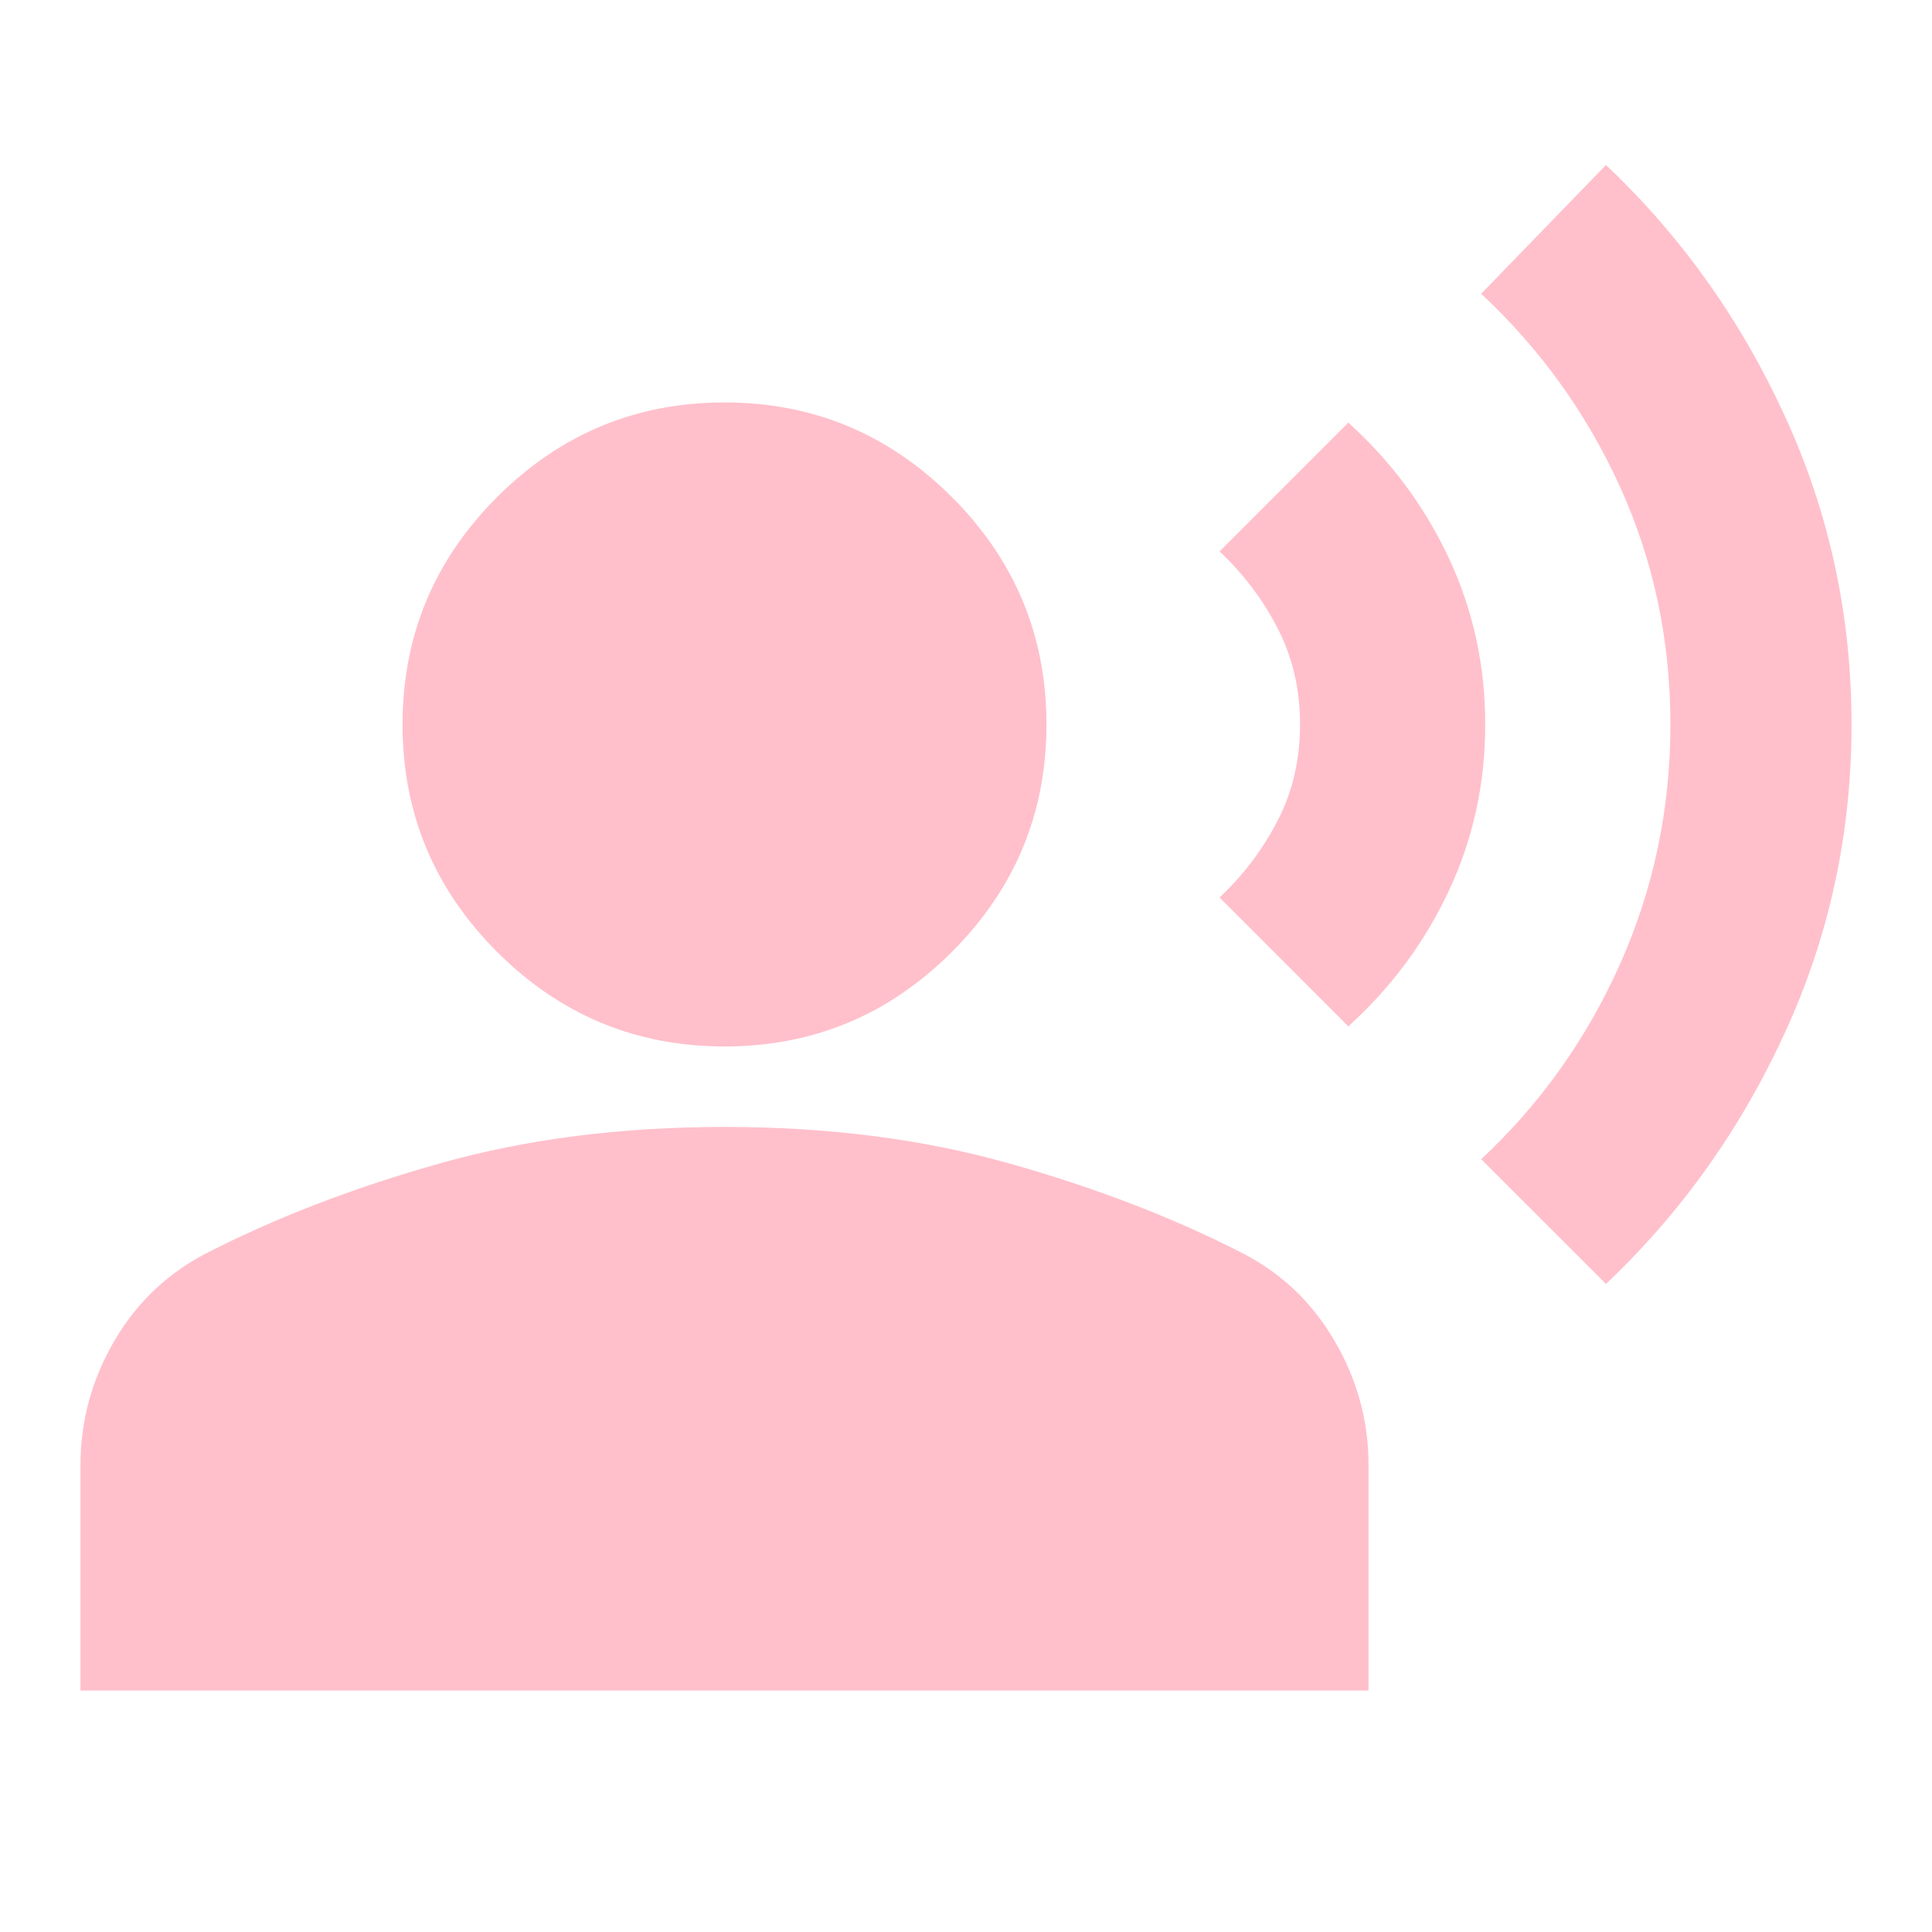
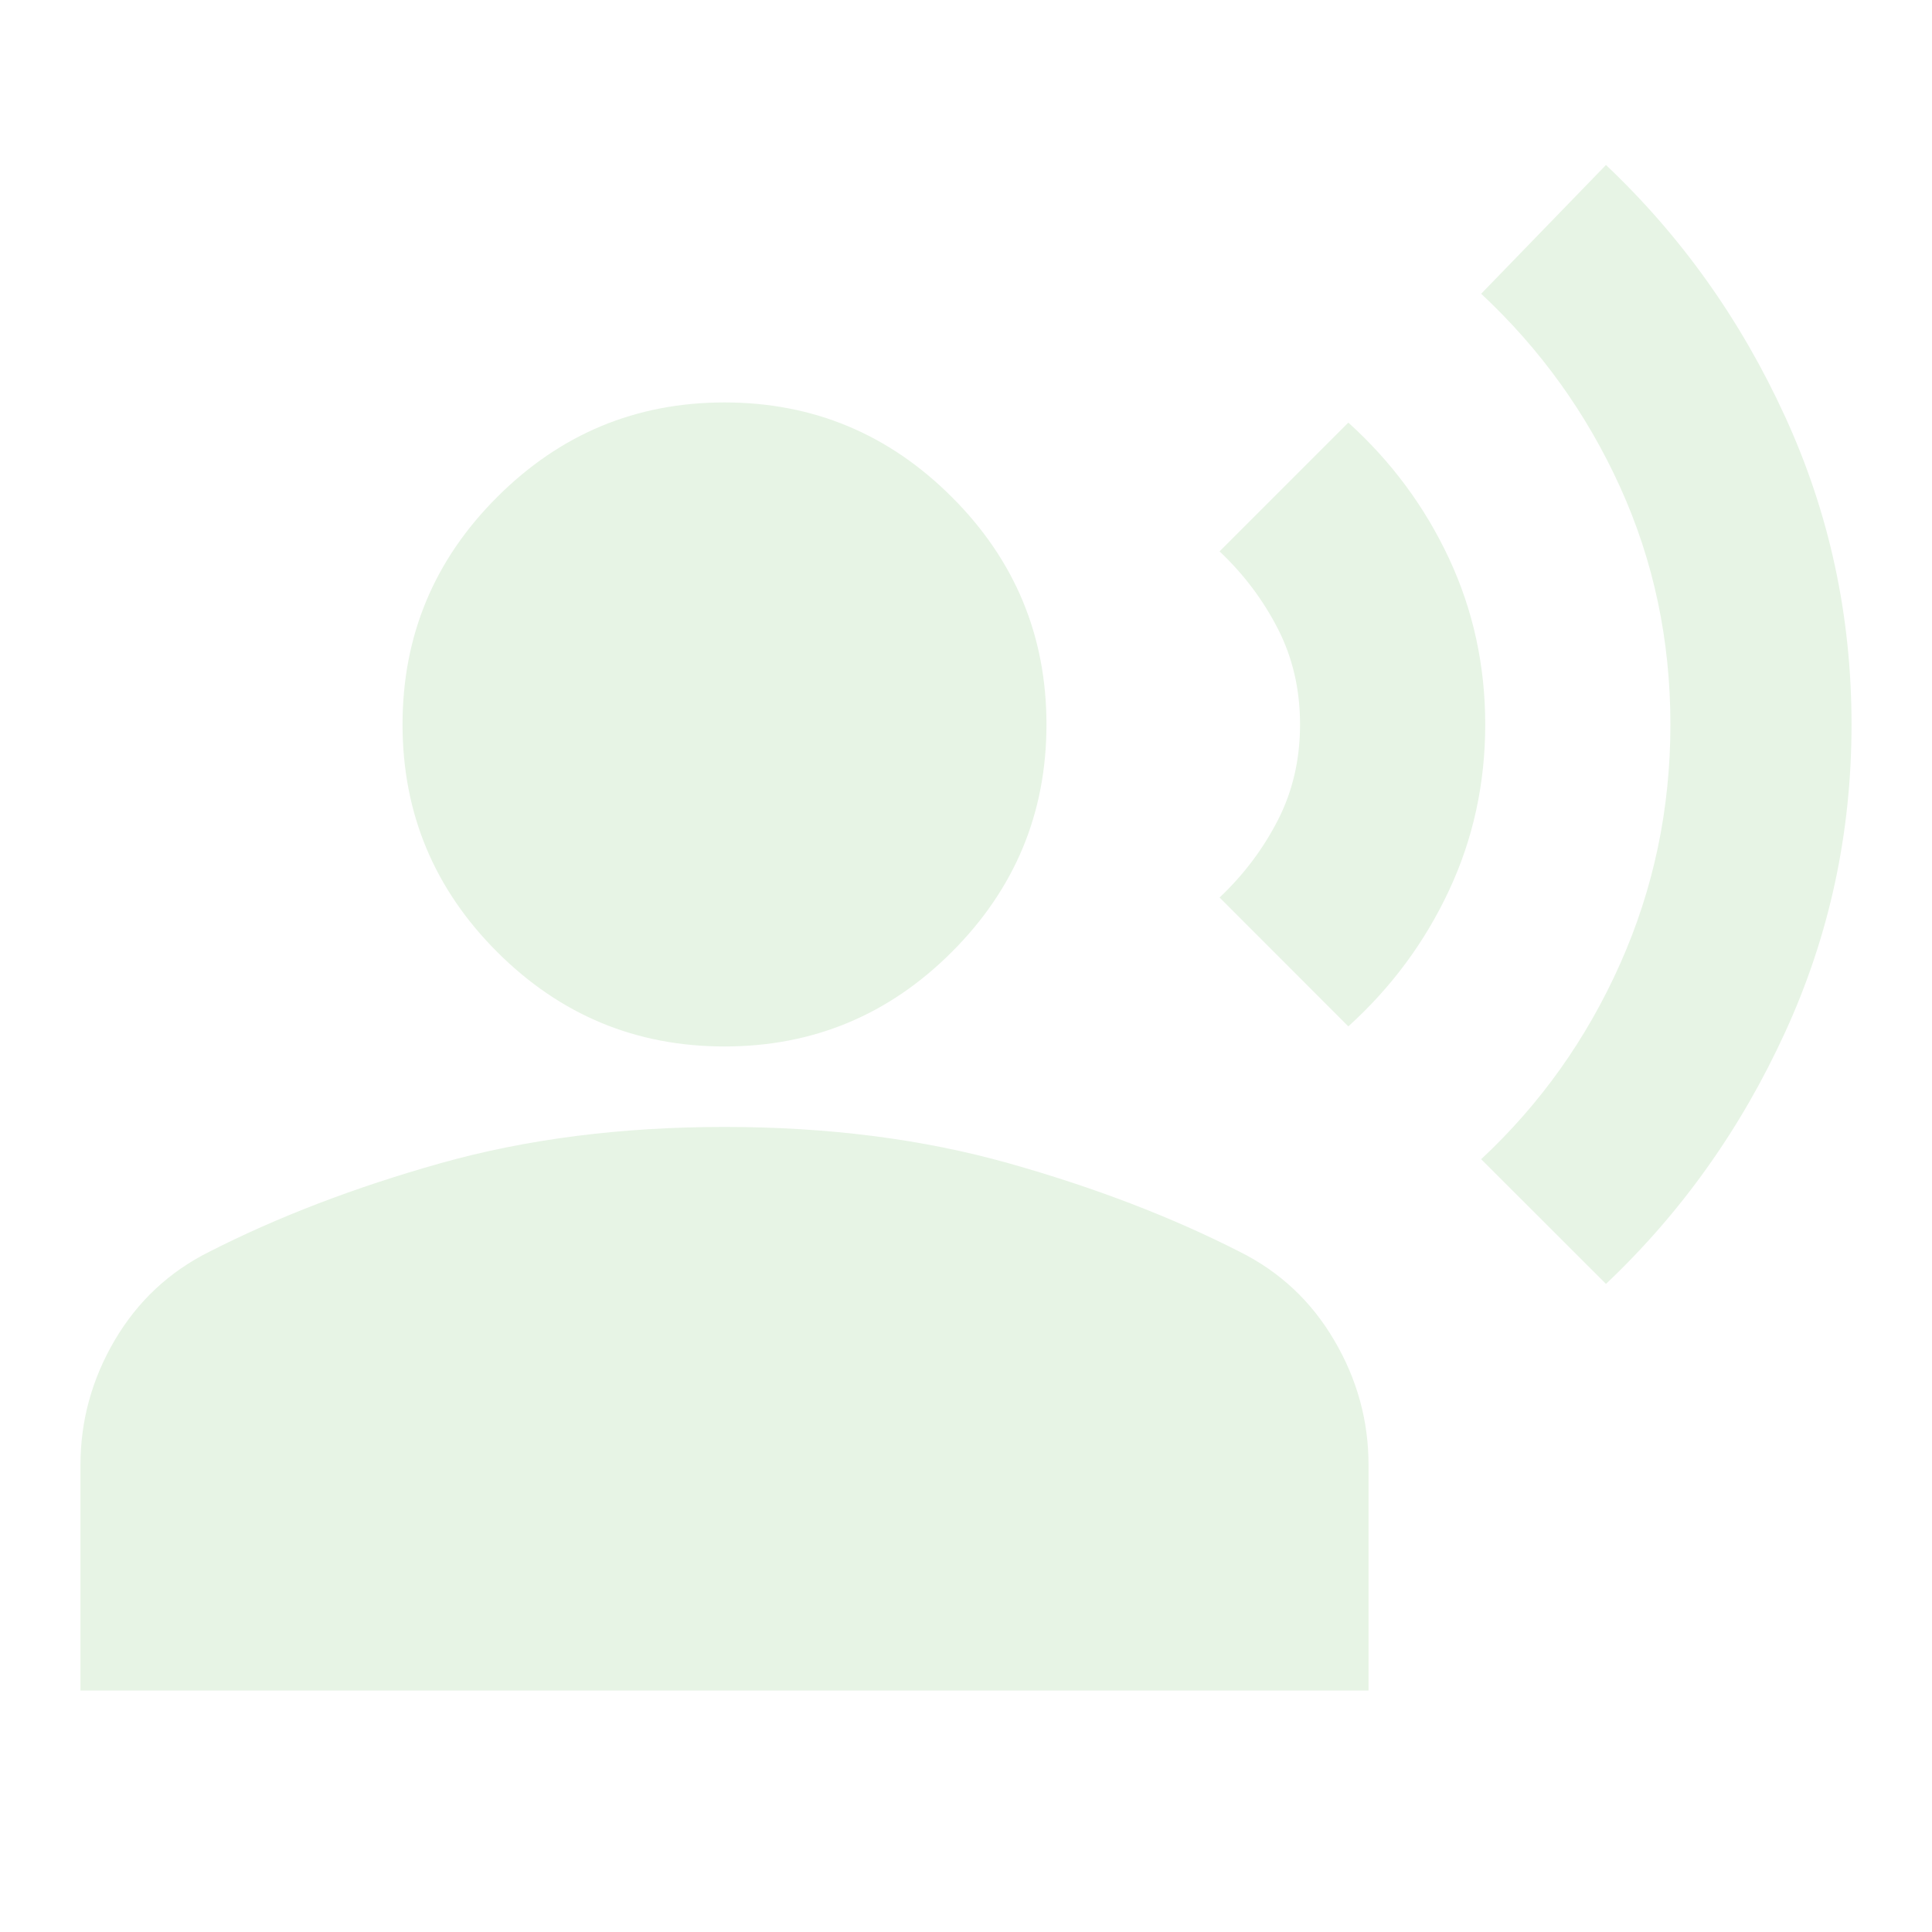
<svg xmlns="http://www.w3.org/2000/svg" width="20" height="20" viewBox="0 0 20 20" fill="none">
-   <path d="M16.625 13.291L15.333 12C15.944 11.43 16.424 10.757 16.771 9.979C17.118 9.201 17.292 8.375 17.292 7.5C17.292 6.625 17.118 5.805 16.771 5.041C16.424 4.277 15.944 3.611 15.333 3.041L16.625 1.708C17.403 2.444 18.021 3.312 18.479 4.312C18.938 5.312 19.167 6.375 19.167 7.5C19.167 8.625 18.938 9.687 18.479 10.687C18.021 11.687 17.403 12.555 16.625 13.291ZM13.958 10.625L12.625 9.291C12.875 9.055 13.076 8.788 13.229 8.489C13.382 8.191 13.458 7.861 13.458 7.5C13.458 7.139 13.382 6.809 13.229 6.51C13.076 6.211 12.875 5.944 12.625 5.708L13.958 4.375C14.403 4.777 14.75 5.246 15 5.781C15.25 6.316 15.375 6.889 15.375 7.5C15.375 8.111 15.25 8.684 15 9.218C14.75 9.753 14.403 10.222 13.958 10.625ZM7.5 10.833C6.583 10.833 5.799 10.507 5.146 9.854C4.493 9.201 4.167 8.416 4.167 7.5C4.167 6.583 4.493 5.798 5.146 5.146C5.799 4.493 6.583 4.166 7.5 4.166C8.417 4.166 9.201 4.493 9.854 5.146C10.507 5.798 10.833 6.583 10.833 7.5C10.833 8.416 10.507 9.201 9.854 9.854C9.201 10.507 8.417 10.833 7.5 10.833ZM0.833 17.5V15.166C0.833 14.708 0.951 14.277 1.187 13.875C1.424 13.472 1.75 13.166 2.167 12.958C2.875 12.597 3.674 12.291 4.562 12.041C5.451 11.791 6.431 11.666 7.5 11.666C8.569 11.666 9.549 11.791 10.438 12.041C11.326 12.291 12.125 12.597 12.833 12.958C13.25 13.166 13.576 13.472 13.812 13.875C14.049 14.277 14.167 14.708 14.167 15.166V17.5H0.833Z" fill="#FFC0CB" />
+   <path d="M16.625 13.291L15.333 12C15.944 11.43 16.424 10.757 16.771 9.979C17.118 9.201 17.292 8.375 17.292 7.5C17.292 6.625 17.118 5.805 16.771 5.041C16.424 4.277 15.944 3.611 15.333 3.041L16.625 1.708C17.403 2.444 18.021 3.312 18.479 4.312C18.938 5.312 19.167 6.375 19.167 7.5C19.167 8.625 18.938 9.687 18.479 10.687C18.021 11.687 17.403 12.555 16.625 13.291ZM13.958 10.625L12.625 9.291C12.875 9.055 13.076 8.788 13.229 8.489C13.382 8.191 13.458 7.861 13.458 7.5C13.458 7.139 13.382 6.809 13.229 6.51C13.076 6.211 12.875 5.944 12.625 5.708L13.958 4.375C14.403 4.777 14.75 5.246 15 5.781C15.25 6.316 15.375 6.889 15.375 7.5C15.375 8.111 15.25 8.684 15 9.218C14.75 9.753 14.403 10.222 13.958 10.625ZM7.5 10.833C6.583 10.833 5.799 10.507 5.146 9.854C4.493 9.201 4.167 8.416 4.167 7.5C4.167 6.583 4.493 5.798 5.146 5.146C5.799 4.493 6.583 4.166 7.5 4.166C8.417 4.166 9.201 4.493 9.854 5.146C10.507 5.798 10.833 6.583 10.833 7.5C10.833 8.416 10.507 9.201 9.854 9.854C9.201 10.507 8.417 10.833 7.5 10.833ZM0.833 17.5V15.166C0.833 14.708 0.951 14.277 1.187 13.875C1.424 13.472 1.75 13.166 2.167 12.958C2.875 12.597 3.674 12.291 4.562 12.041C5.451 11.791 6.431 11.666 7.5 11.666C8.569 11.666 9.549 11.791 10.438 12.041C11.326 12.291 12.125 12.597 12.833 12.958C13.25 13.166 13.576 13.472 13.812 13.875C14.049 14.277 14.167 14.708 14.167 15.166V17.5H0.833Z" fill="#E7F4E5" />
</svg>
